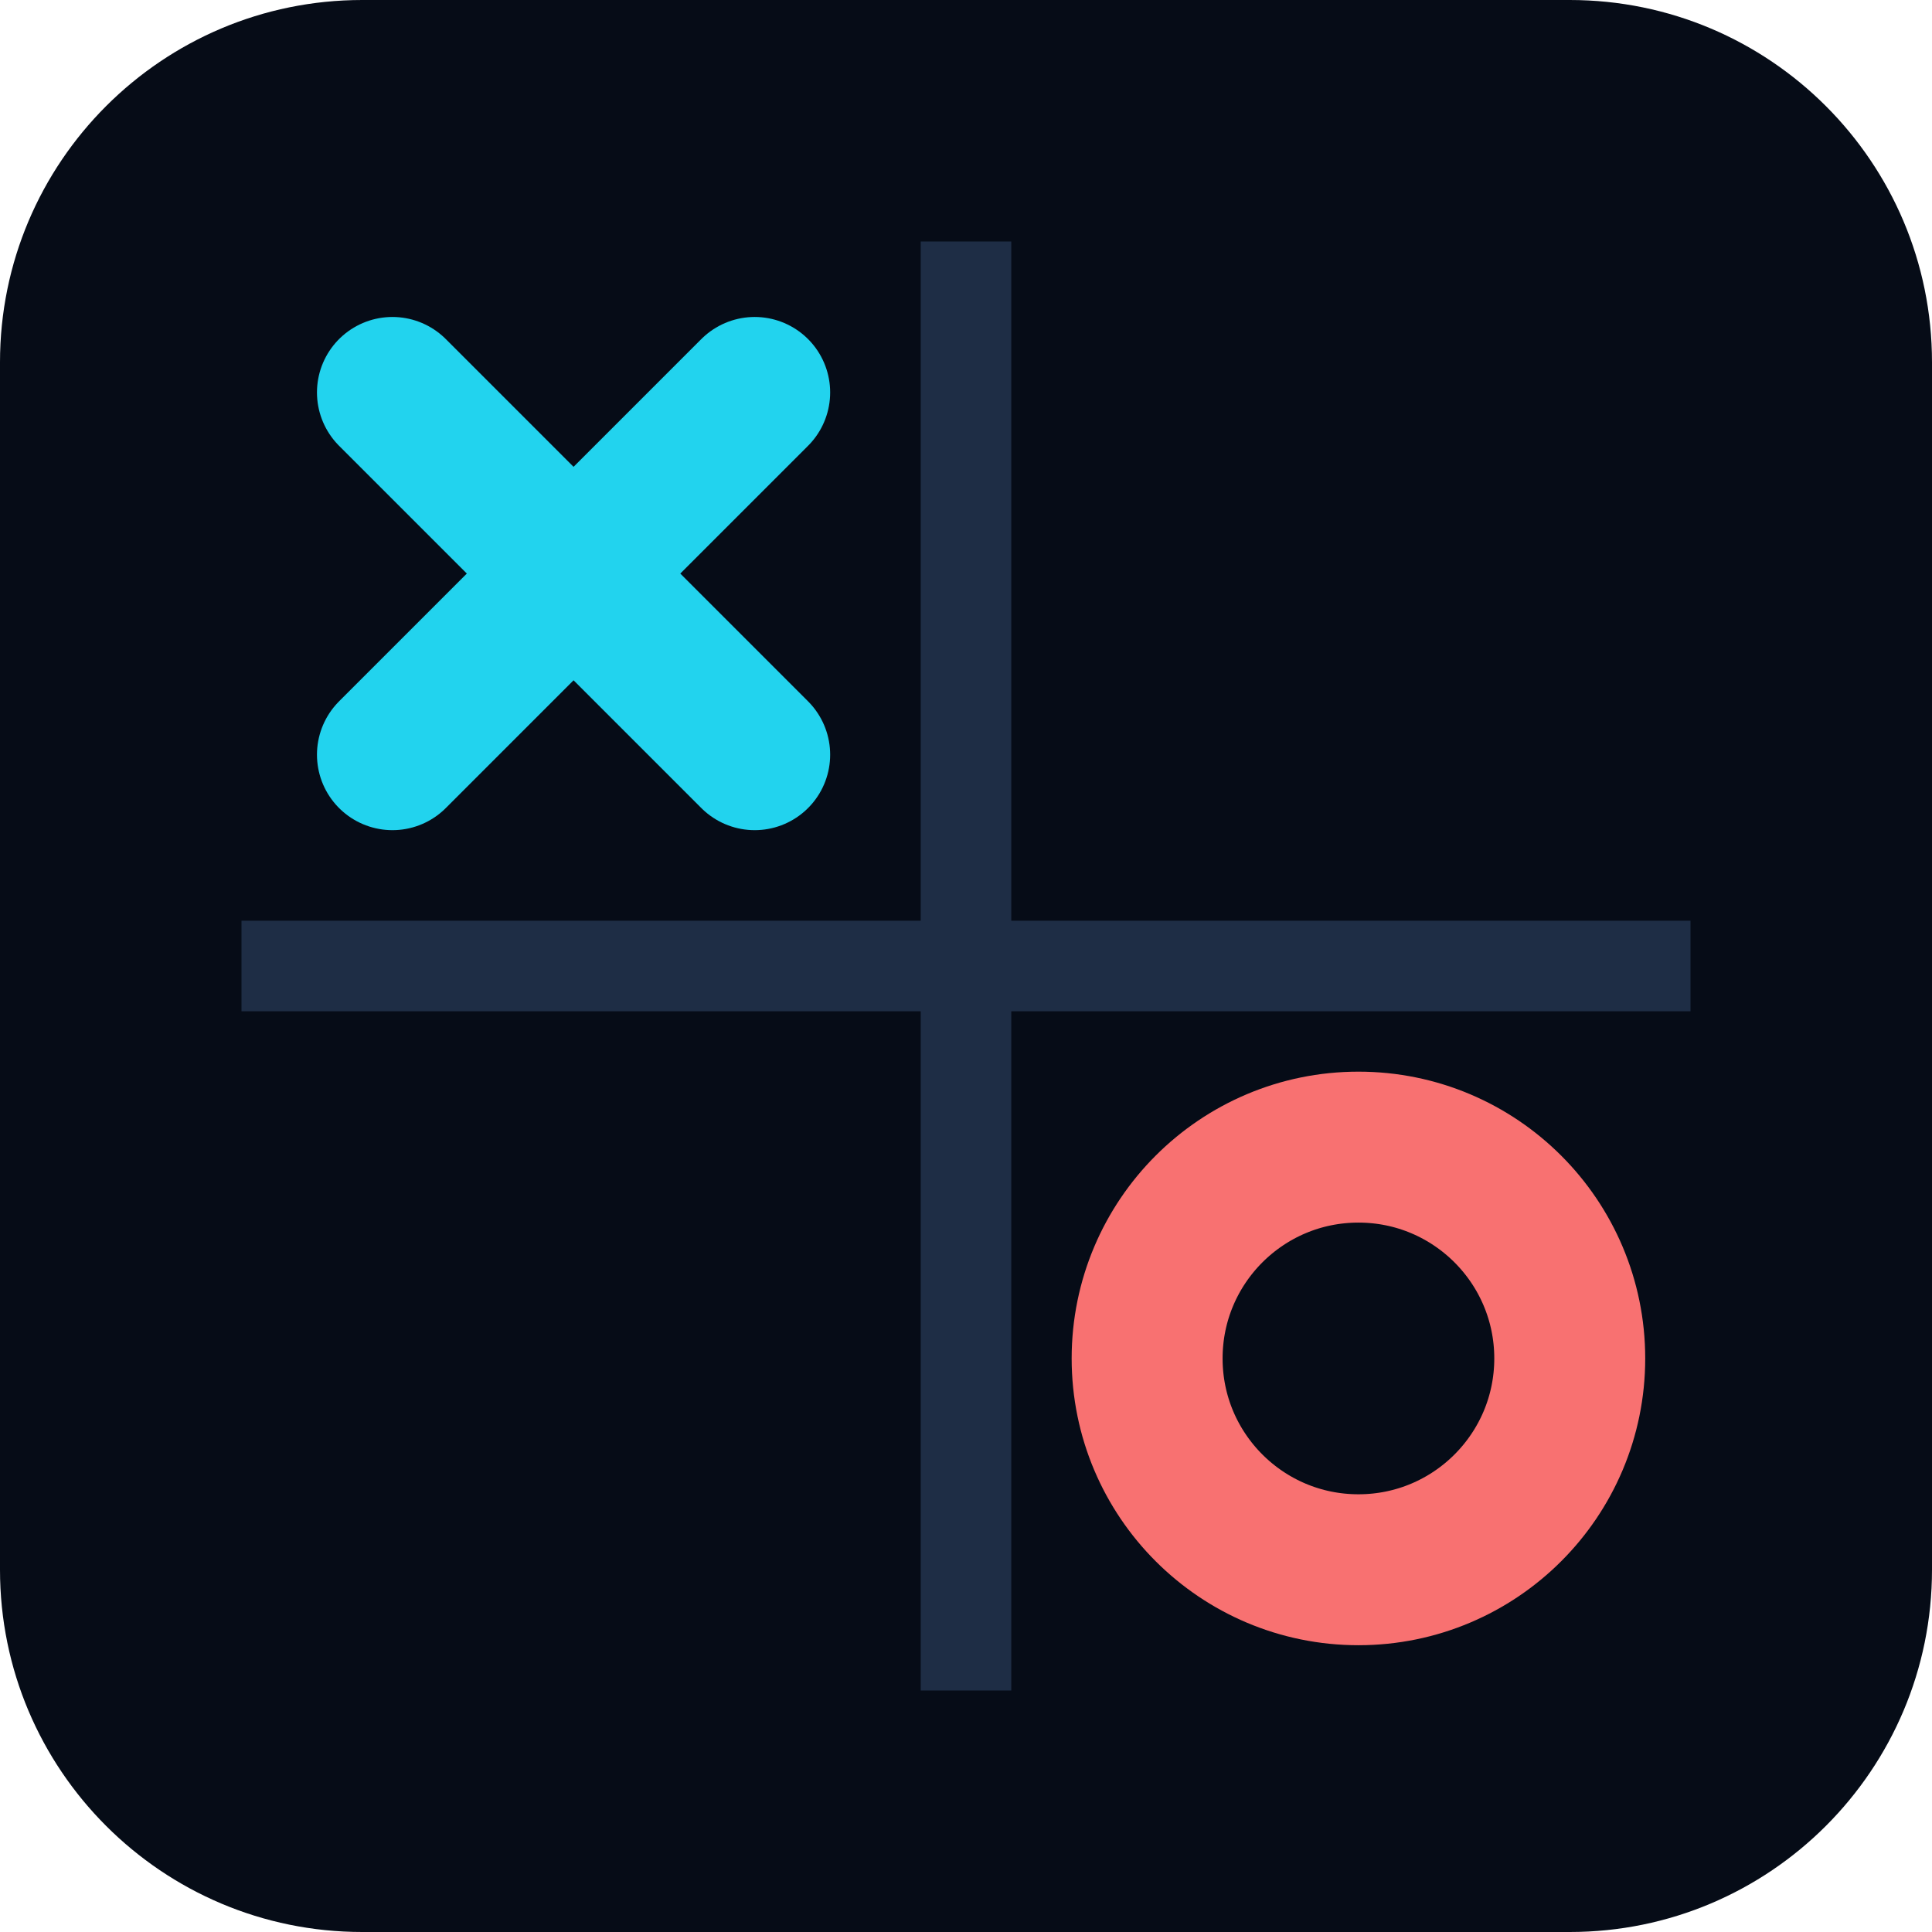
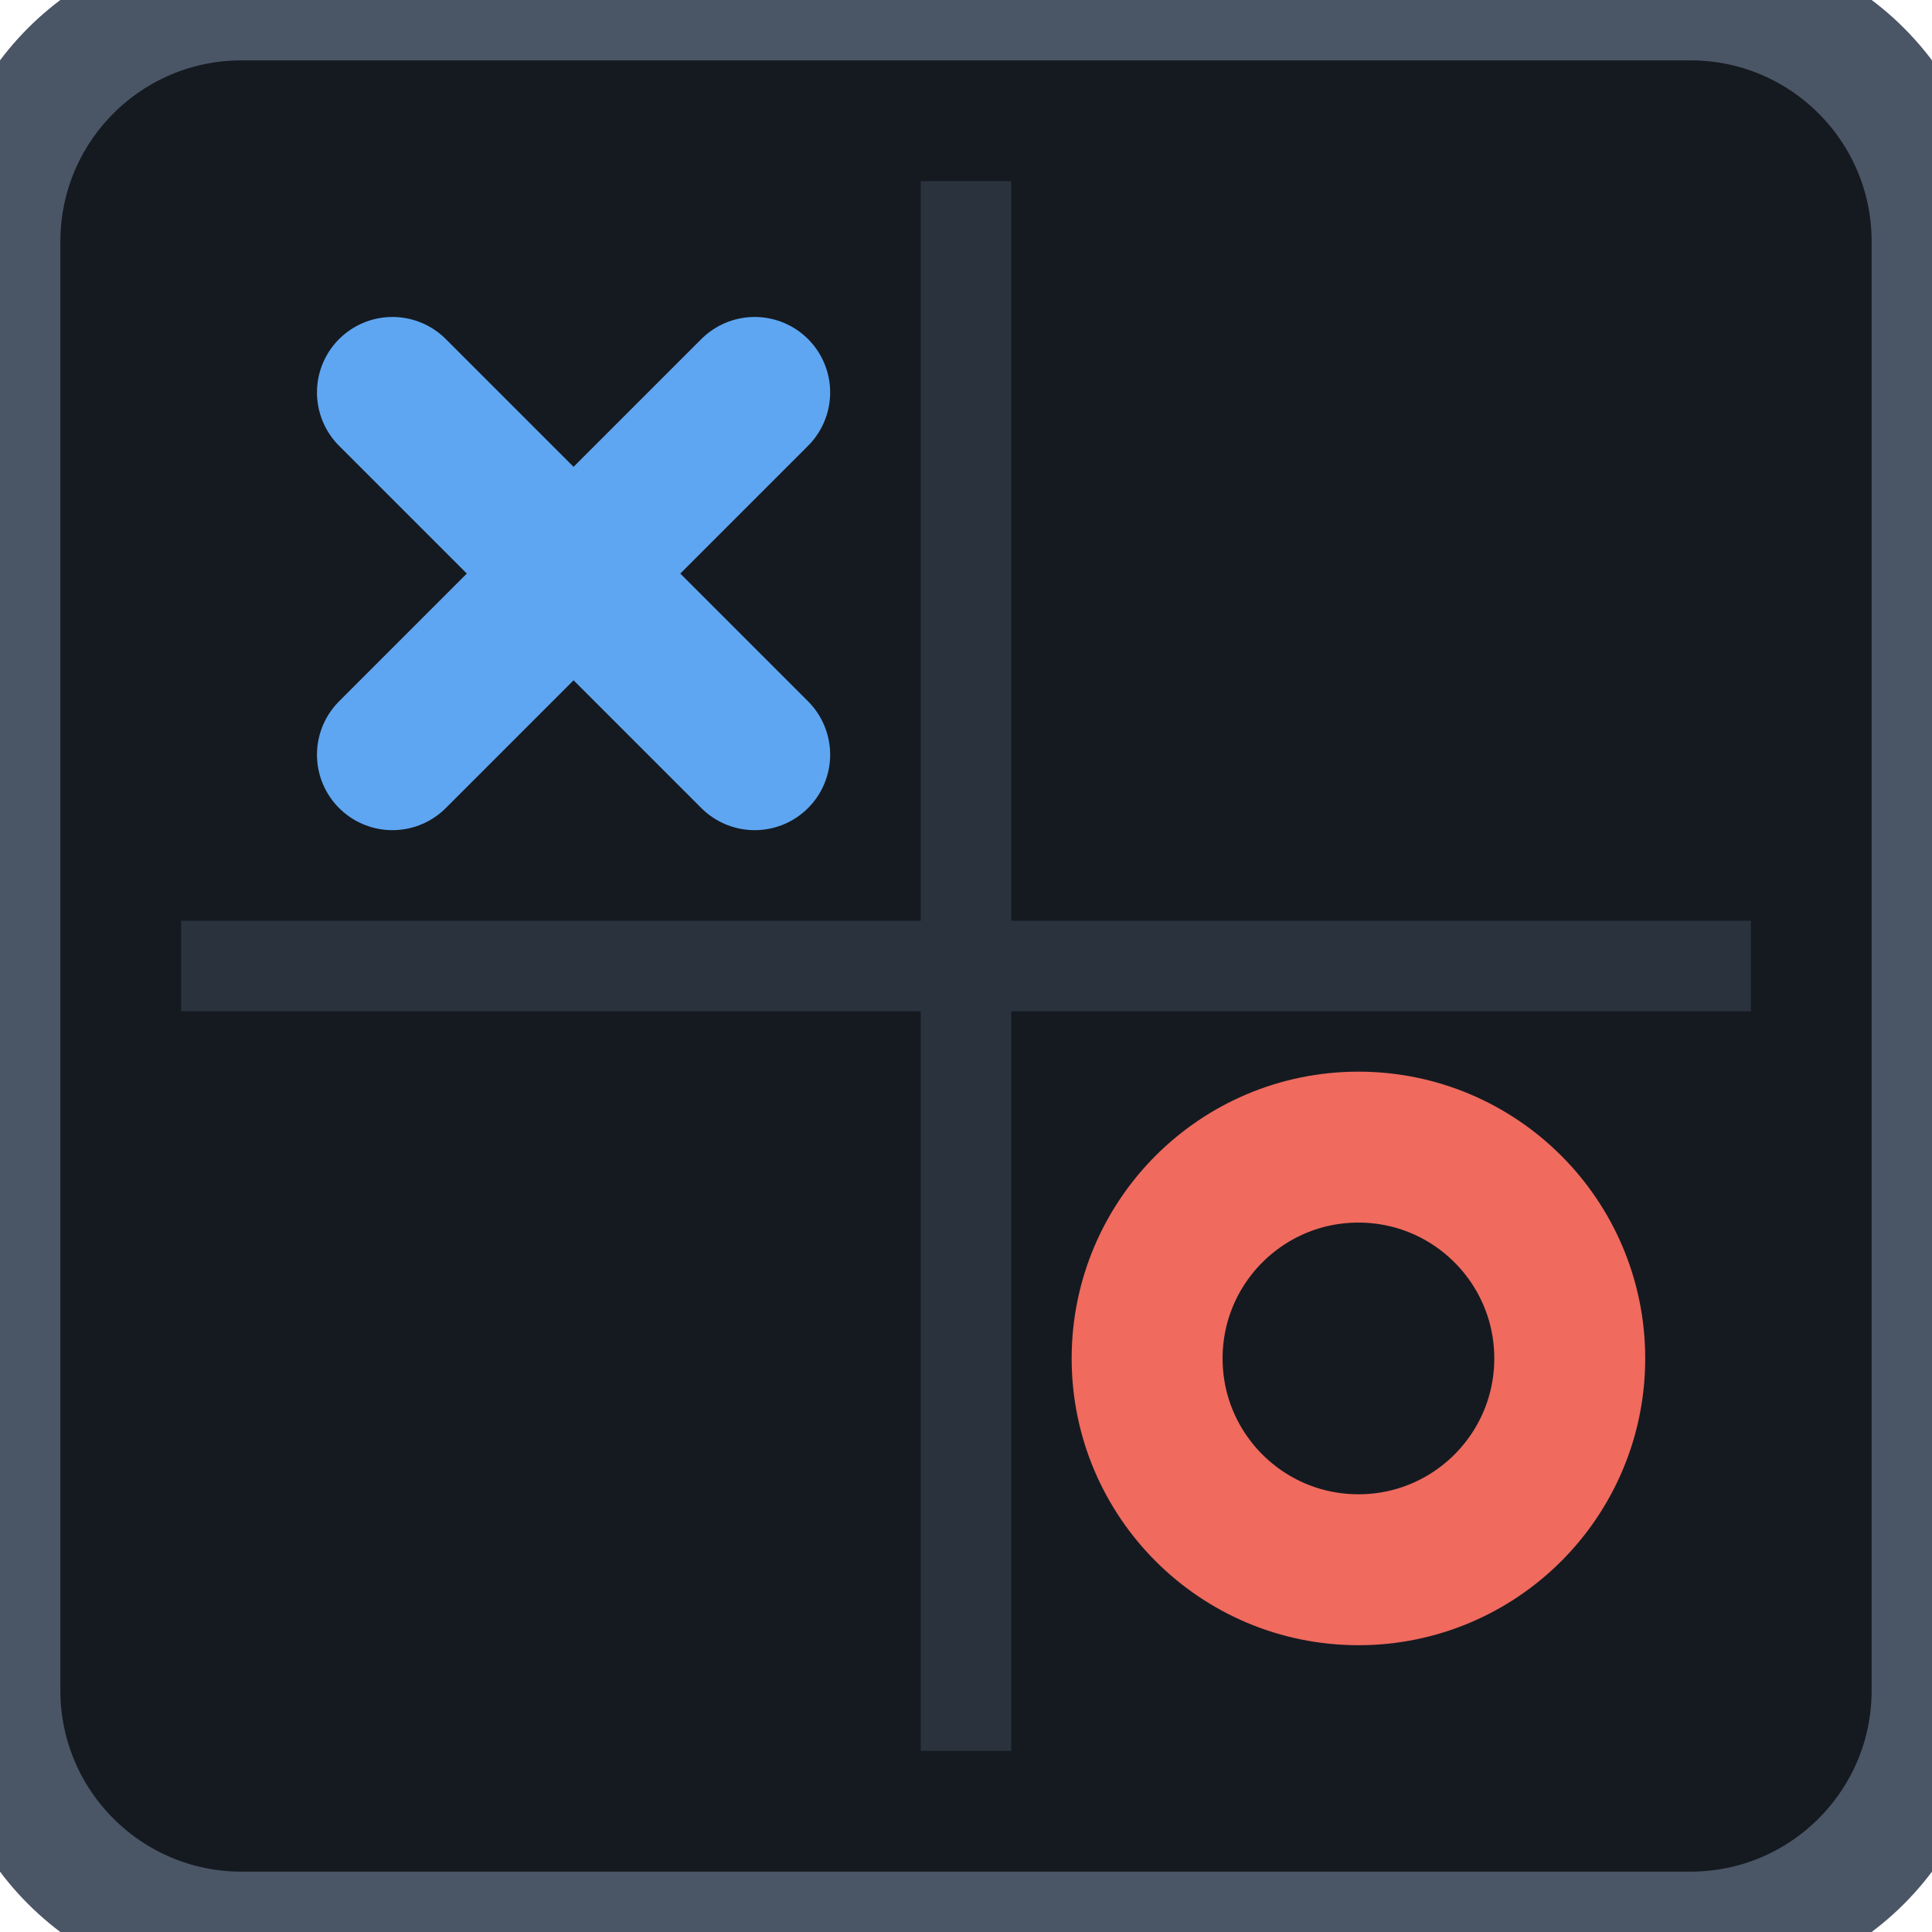
<svg xmlns="http://www.w3.org/2000/svg" viewBox="0 0 32 32">
-   <rect width="32" height="32" rx="6" fill="#060c17" />
-   <path d="M16 4v24M4 16h24" stroke="#1e2d45" stroke-width="1.5" />
-   <path d="M6.5 6.5l6 6m0-6l-6 6" stroke="#22d3ee" stroke-width="2.5" stroke-linecap="round" />
-   <circle cx="22.5" cy="22.5" r="3.5" fill="none" stroke="#f87171" stroke-width="2.5" />
+   <rect width="32" height="32" rx="4" fill="#151a20" stroke="#4a5566" stroke-width="2" />
+   <path d="M16 3v26M3 16h26" stroke="#2a323d" stroke-width="1.5" />
+   <path d="M6.5 6.5l6 6m0-6l-6 6" stroke="#5ea6f2" stroke-width="2.5" stroke-linecap="round" />
+   <circle cx="22.5" cy="22.5" r="3.5" fill="none" stroke="#f06a5e" stroke-width="2.5" />
</svg>
